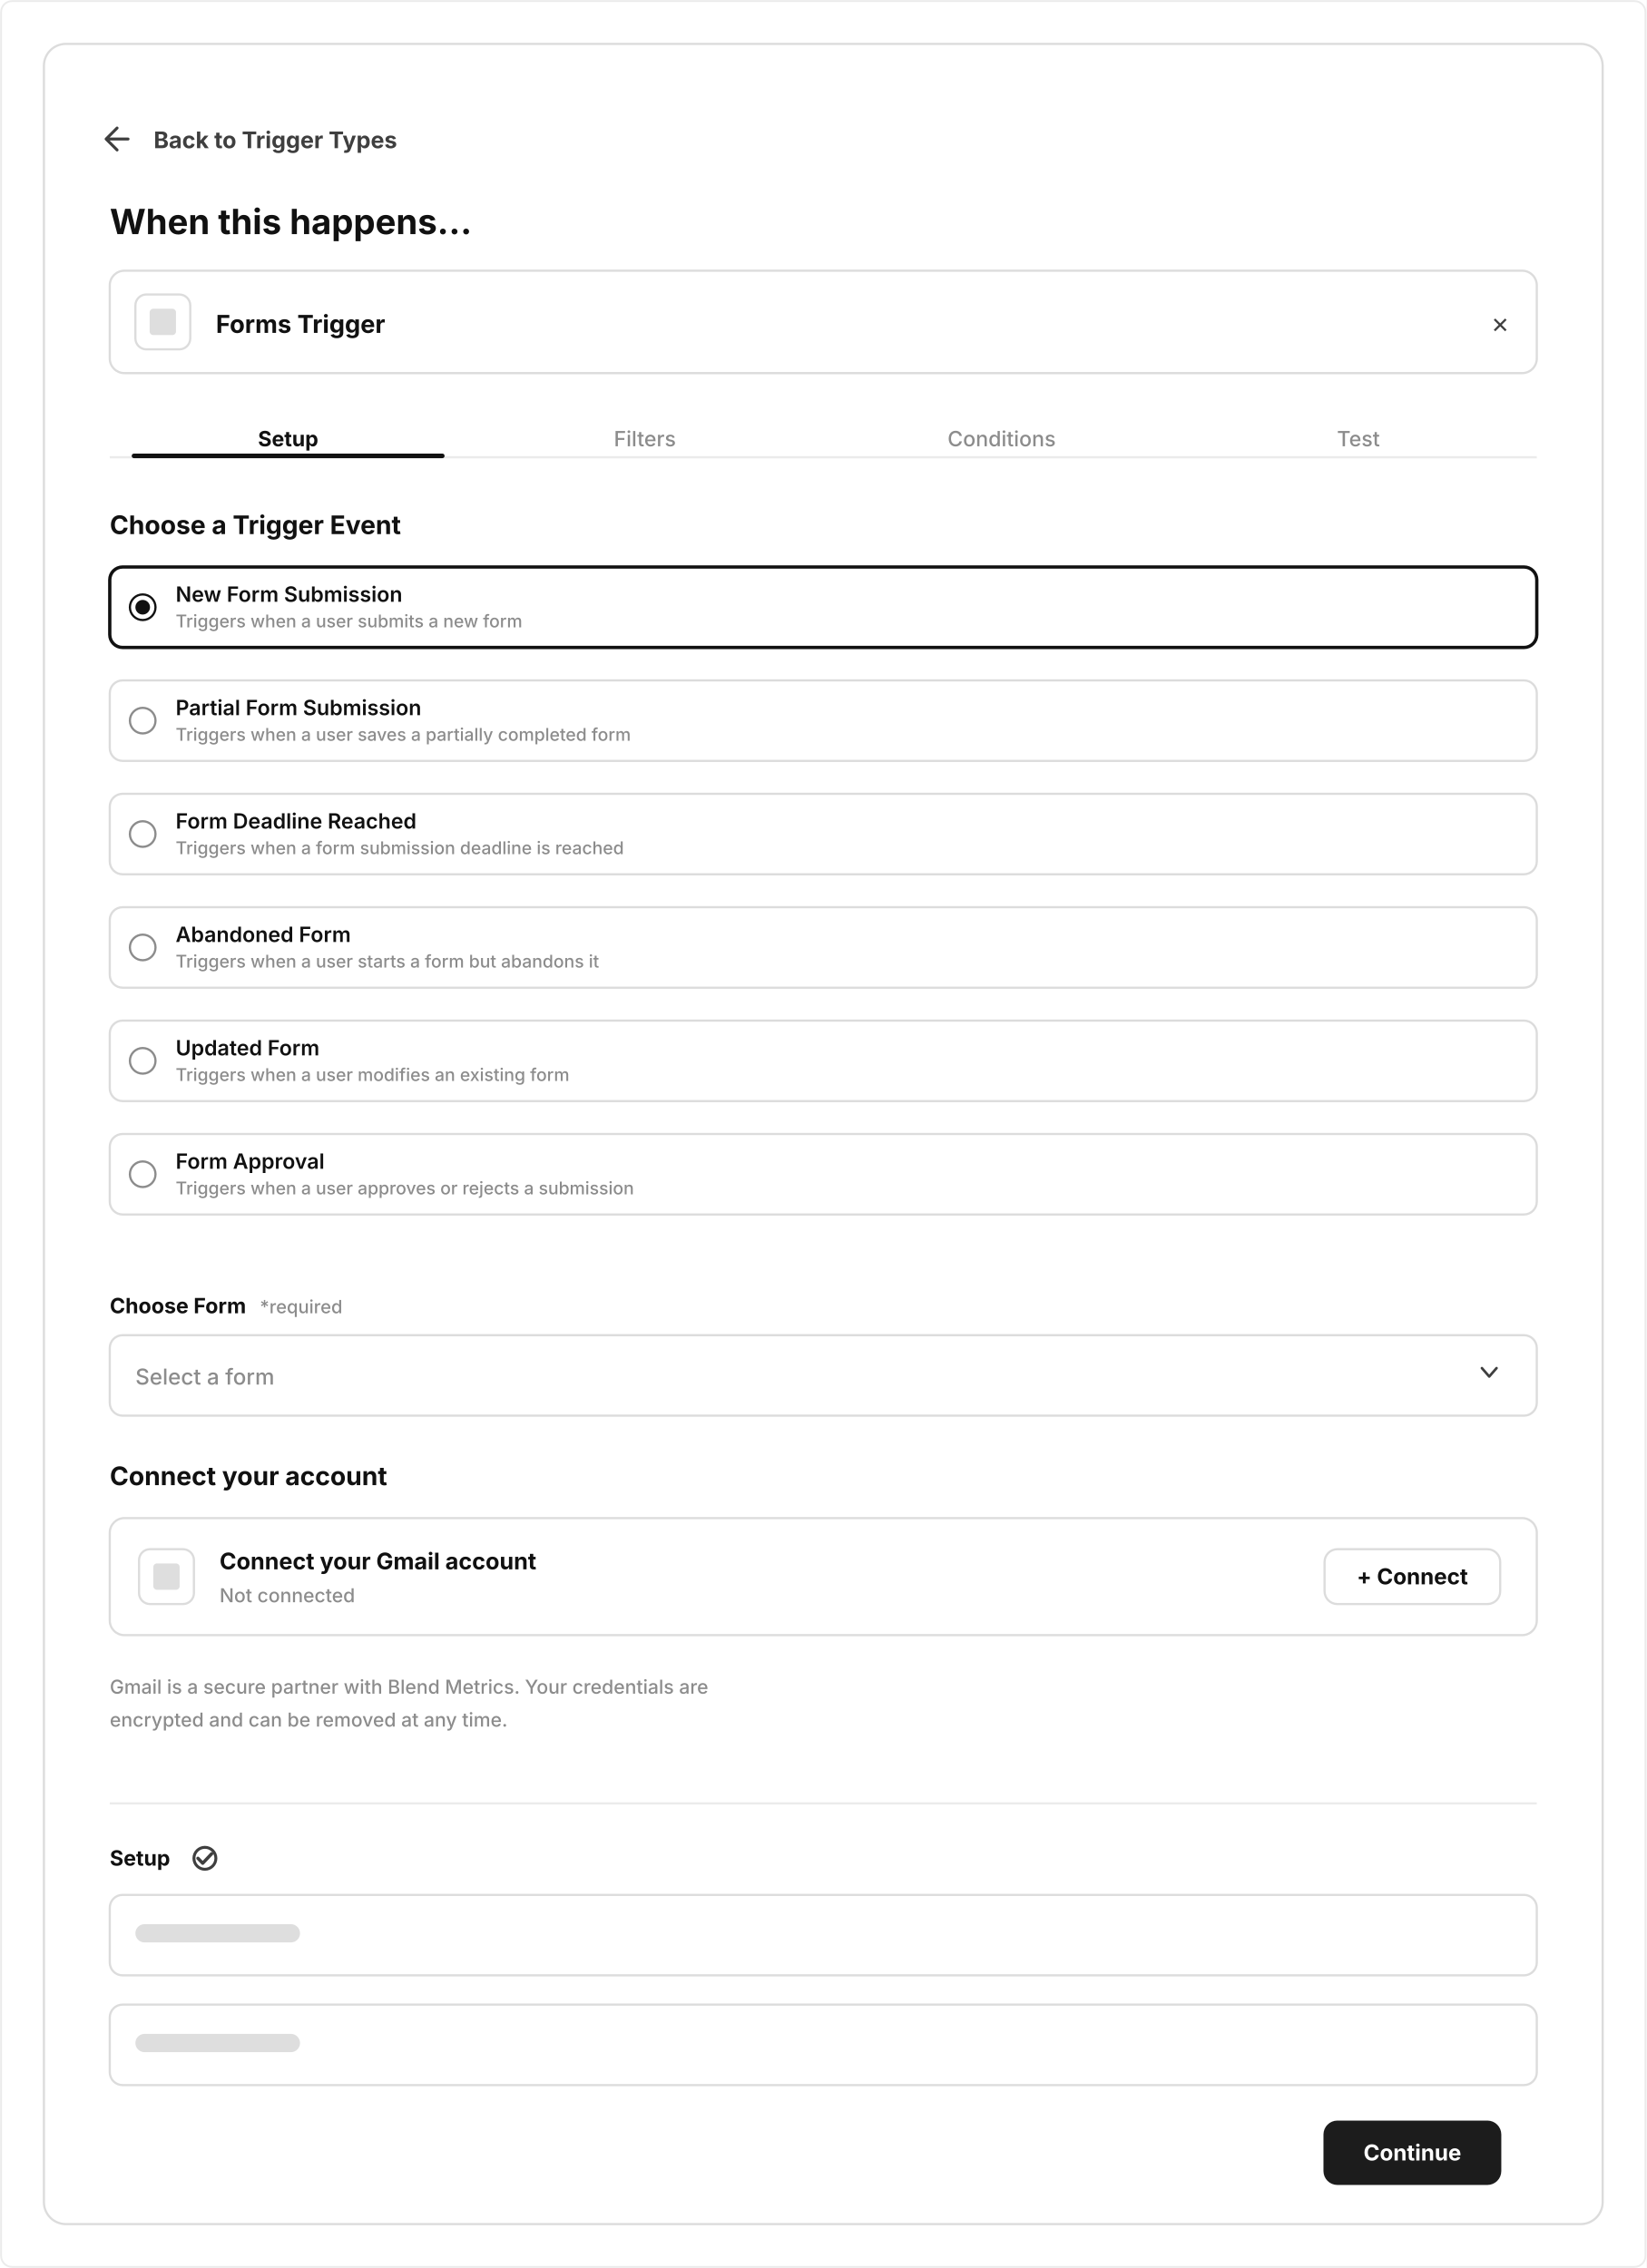
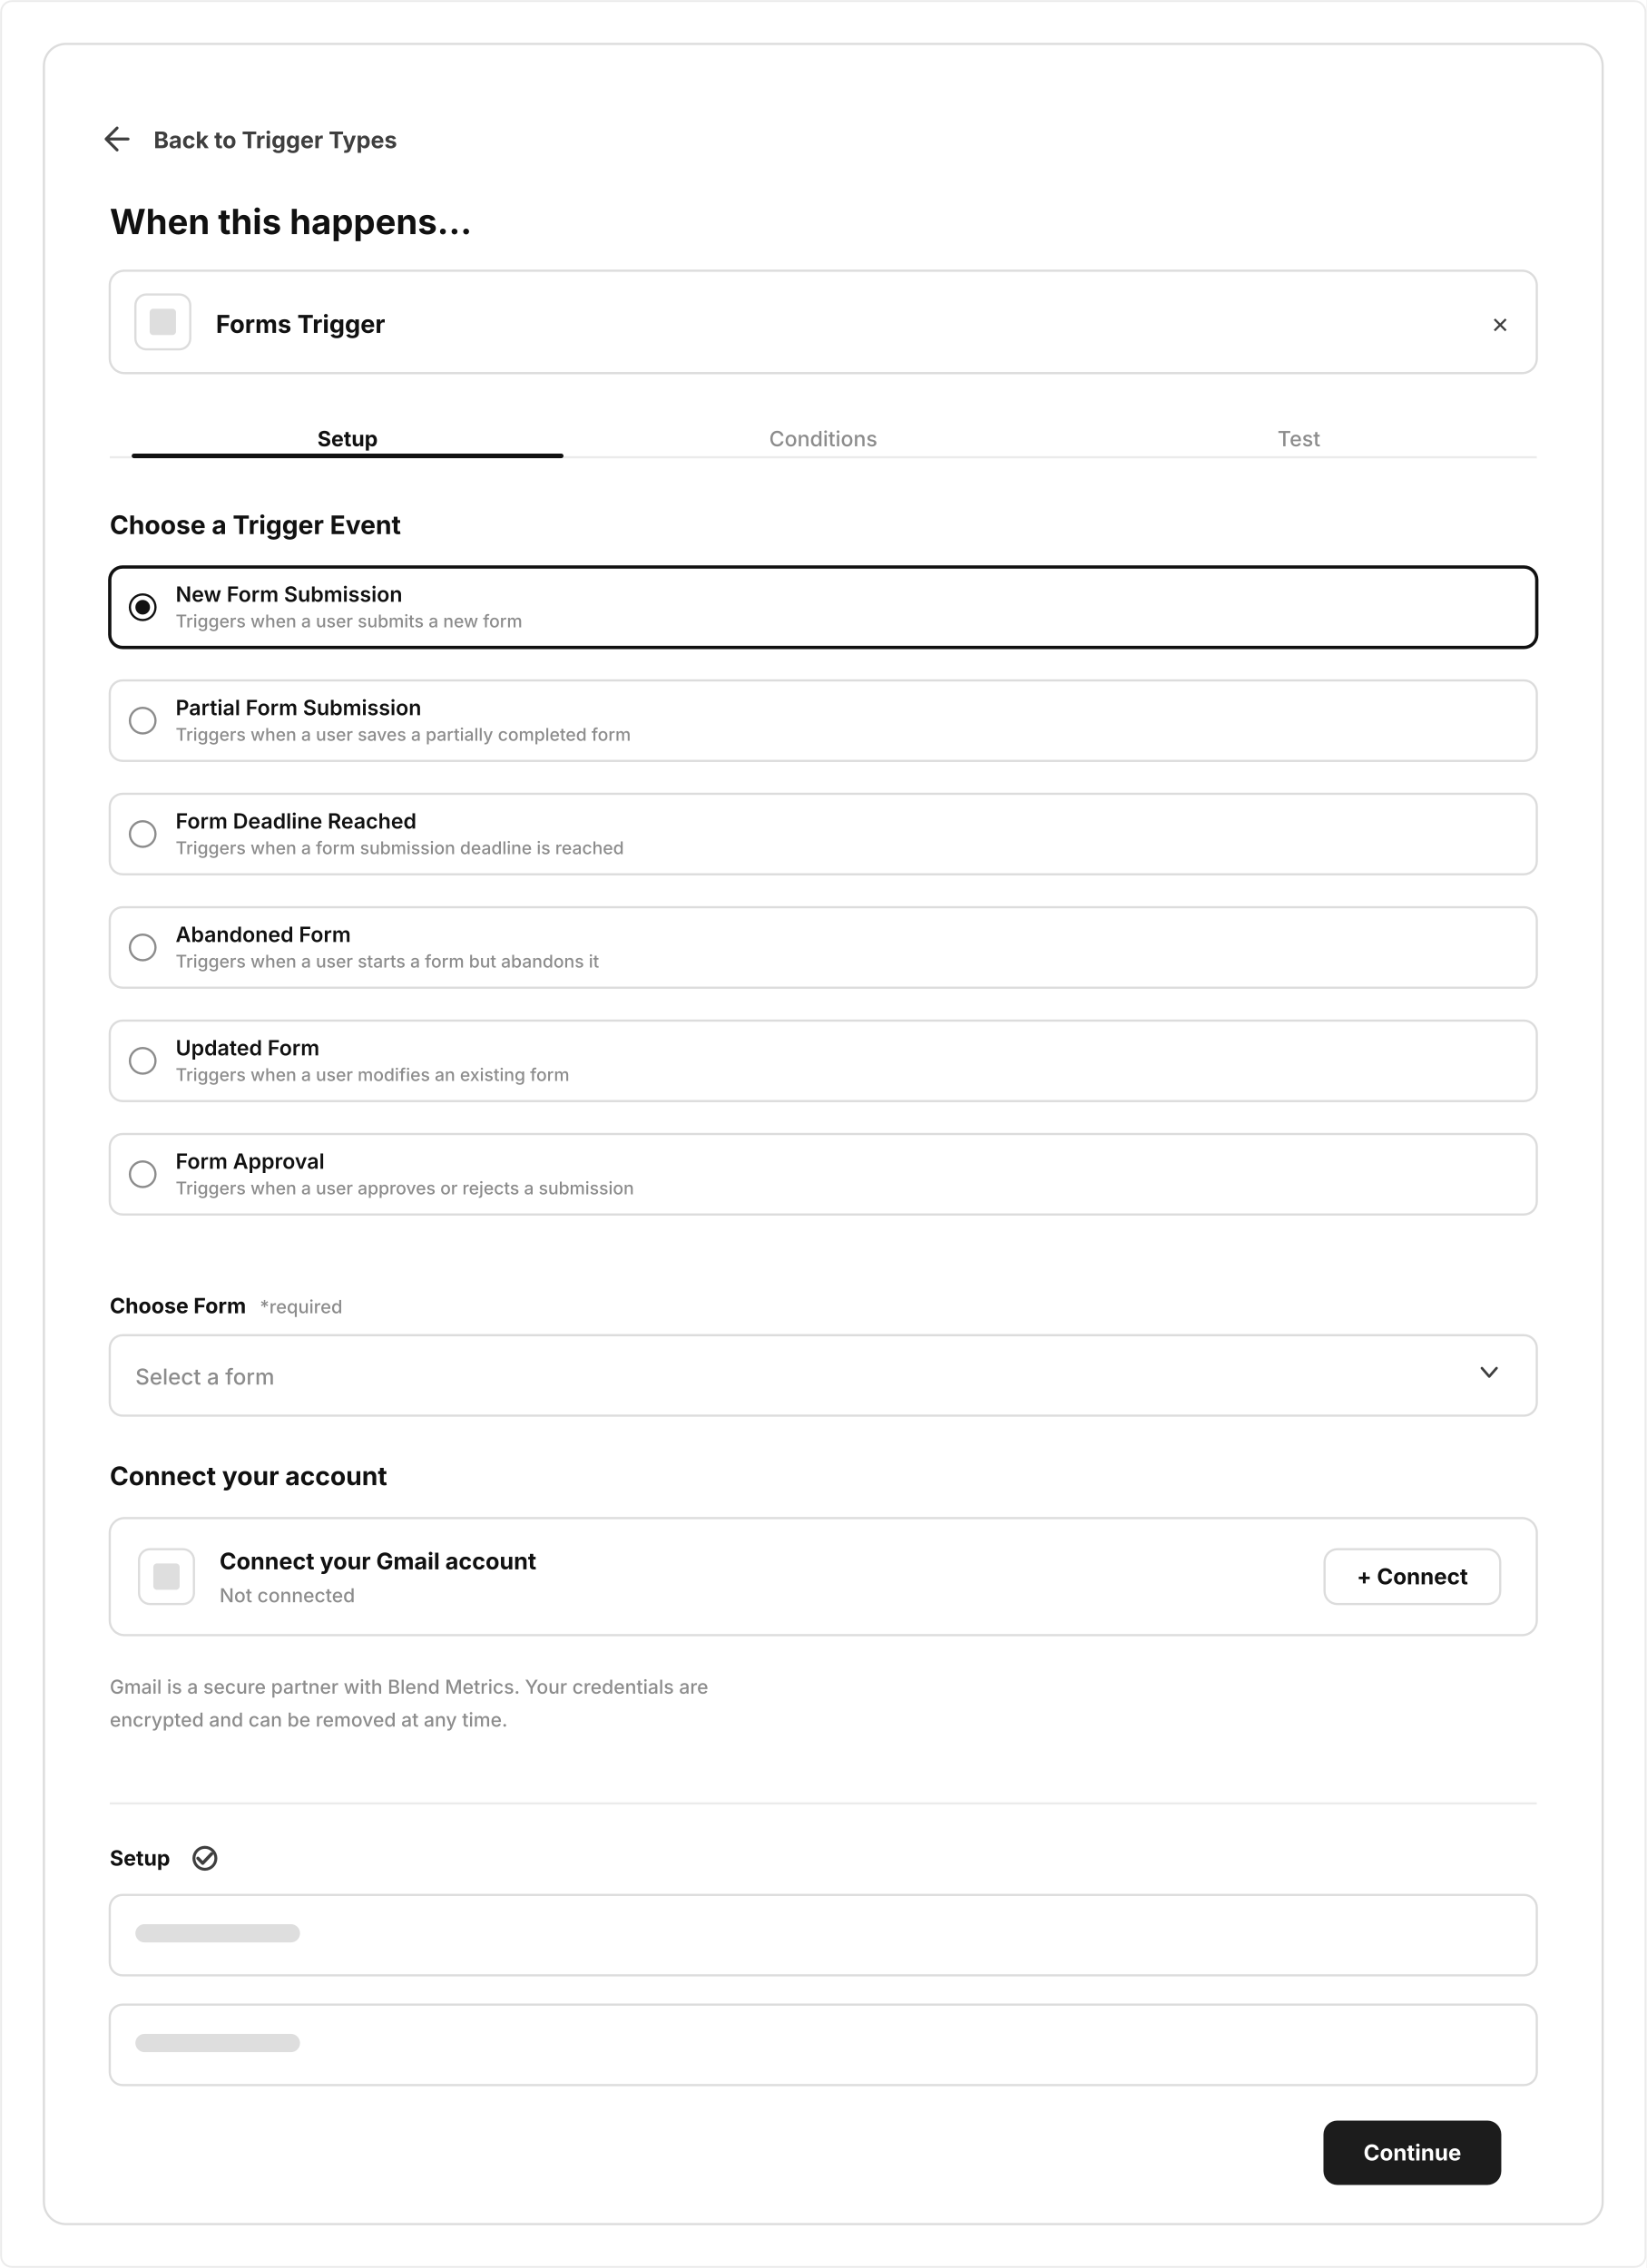
<svg xmlns="http://www.w3.org/2000/svg" viewBox="0 0 900 1240" width="900" height="1240" role="img">
  <rect width="900" height="1240" fill="#FFFFFF" />
  <rect x="24" y="24" width="852" height="1192" rx="12" fill="#FFFFFF" stroke="#DCDCDC" stroke-width="1.2" />
  <path d="M70 76 l-10 0 M64 70 l-6 6 6 6" stroke="#3F3F3F" stroke-width="1.6" fill="none" stroke-linecap="round" stroke-linejoin="round" />
  <text x="84" y="81" font-family="DM Sans, -apple-system, BlinkMacSystemFont, sans-serif" font-size="12.5" font-weight="700" fill="#3F3F3F" text-anchor="start">Back to Trigger Types</text>
  <text x="60" y="128" font-family="DM Sans, -apple-system, BlinkMacSystemFont, sans-serif" font-size="19" font-weight="700" fill="#111111" text-anchor="start">When this happens…</text>
  <rect x="60" y="148" width="780" height="56" rx="8" fill="#FFFFFF" stroke="#DCDCDC" stroke-width="1.2" />
  <rect x="74" y="161" width="30" height="30" rx="6" fill="#FFFFFF" stroke="#DCDCDC" stroke-width="1.2" />
  <rect x="81.8" y="168.8" width="14.4" height="14.4" rx="2" fill="#DEDEDE" stroke="none" stroke-width="1.2" />
  <text x="118" y="182" font-family="DM Sans, -apple-system, BlinkMacSystemFont, sans-serif" font-size="13.5" font-weight="700" fill="#111111" text-anchor="start">Forms Trigger</text>
  <text x="820" y="182" font-family="DM Sans, -apple-system, BlinkMacSystemFont, sans-serif" font-size="12" font-weight="500" fill="#3F3F3F" text-anchor="middle">✕</text>
  <path d="M60 250 L840 250" stroke="#EBEBEB" stroke-width="1.2" fill="none" />
-   <text x="157.5" y="244" font-family="DM Sans, -apple-system, BlinkMacSystemFont, sans-serif" font-size="11.5" font-weight="700" fill="#111111" text-anchor="middle">Setup</text>
-   <rect x="72" y="248" width="171" height="2.5" rx="1.2" fill="#111111" />
-   <text x="352.5" y="244" font-family="DM Sans, -apple-system, BlinkMacSystemFont, sans-serif" font-size="11.5" font-weight="500" fill="#8C8C8C" text-anchor="middle">Filters</text>
-   <text x="547.5" y="244" font-family="DM Sans, -apple-system, BlinkMacSystemFont, sans-serif" font-size="11.5" font-weight="500" fill="#8C8C8C" text-anchor="middle">Conditions</text>
-   <text x="742.5" y="244" font-family="DM Sans, -apple-system, BlinkMacSystemFont, sans-serif" font-size="11.5" font-weight="500" fill="#8C8C8C" text-anchor="middle">Test</text>
+   <text x="190" y="244" font-family="DM Sans, -apple-system, BlinkMacSystemFont, sans-serif" font-size="11.5" font-weight="700" fill="#111111" text-anchor="middle">Setup</text>
+   <rect x="72" y="248" width="236" height="2.5" rx="1.2" fill="#111111" />
+   <text x="450" y="244" font-family="DM Sans, -apple-system, BlinkMacSystemFont, sans-serif" font-size="11.5" font-weight="500" fill="#8C8C8C" text-anchor="middle">Conditions</text>
+   <text x="710" y="244" font-family="DM Sans, -apple-system, BlinkMacSystemFont, sans-serif" font-size="11.5" font-weight="500" fill="#8C8C8C" text-anchor="middle">Test</text>
  <text x="60" y="292" font-family="DM Sans, -apple-system, BlinkMacSystemFont, sans-serif" font-size="14" font-weight="700" fill="#111111" text-anchor="start">Choose a Trigger Event</text>
  <rect x="60" y="310" width="780" height="44" rx="7" fill="#FFFFFF" stroke="#111111" stroke-width="1.8" />
  <circle cx="78" cy="332" r="7" fill="none" stroke="#111111" stroke-width="1.2" />
  <circle cx="78" cy="332" r="3.4" fill="#111111" stroke="#111111" stroke-width="1.2" />
  <text x="96" y="329" font-family="DM Sans, -apple-system, BlinkMacSystemFont, sans-serif" font-size="11.5" font-weight="600" fill="#111111" text-anchor="start">New Form Submission</text>
  <text x="96" y="343" font-family="DM Sans, -apple-system, BlinkMacSystemFont, sans-serif" font-size="9.6" font-weight="500" fill="#8C8C8C" text-anchor="start">Triggers when a user submits a new form</text>
  <rect x="60" y="372" width="780" height="44" rx="7" fill="#FFFFFF" stroke="#DCDCDC" stroke-width="1.2" />
  <circle cx="78" cy="394" r="7" fill="none" stroke="#8C8C8C" stroke-width="1.2" />
  <text x="96" y="391" font-family="DM Sans, -apple-system, BlinkMacSystemFont, sans-serif" font-size="11.5" font-weight="600" fill="#111111" text-anchor="start">Partial Form Submission</text>
  <text x="96" y="405" font-family="DM Sans, -apple-system, BlinkMacSystemFont, sans-serif" font-size="9.6" font-weight="500" fill="#8C8C8C" text-anchor="start">Triggers when a user saves a partially completed form</text>
  <rect x="60" y="434" width="780" height="44" rx="7" fill="#FFFFFF" stroke="#DCDCDC" stroke-width="1.2" />
  <circle cx="78" cy="456" r="7" fill="none" stroke="#8C8C8C" stroke-width="1.2" />
  <text x="96" y="453" font-family="DM Sans, -apple-system, BlinkMacSystemFont, sans-serif" font-size="11.5" font-weight="600" fill="#111111" text-anchor="start">Form Deadline Reached</text>
  <text x="96" y="467" font-family="DM Sans, -apple-system, BlinkMacSystemFont, sans-serif" font-size="9.6" font-weight="500" fill="#8C8C8C" text-anchor="start">Triggers when a form submission deadline is reached</text>
  <rect x="60" y="496" width="780" height="44" rx="7" fill="#FFFFFF" stroke="#DCDCDC" stroke-width="1.2" />
  <circle cx="78" cy="518" r="7" fill="none" stroke="#8C8C8C" stroke-width="1.2" />
  <text x="96" y="515" font-family="DM Sans, -apple-system, BlinkMacSystemFont, sans-serif" font-size="11.5" font-weight="600" fill="#111111" text-anchor="start">Abandoned Form</text>
  <text x="96" y="529" font-family="DM Sans, -apple-system, BlinkMacSystemFont, sans-serif" font-size="9.6" font-weight="500" fill="#8C8C8C" text-anchor="start">Triggers when a user starts a form but abandons it</text>
  <rect x="60" y="558" width="780" height="44" rx="7" fill="#FFFFFF" stroke="#DCDCDC" stroke-width="1.2" />
  <circle cx="78" cy="580" r="7" fill="none" stroke="#8C8C8C" stroke-width="1.2" />
  <text x="96" y="577" font-family="DM Sans, -apple-system, BlinkMacSystemFont, sans-serif" font-size="11.5" font-weight="600" fill="#111111" text-anchor="start">Updated Form</text>
  <text x="96" y="591" font-family="DM Sans, -apple-system, BlinkMacSystemFont, sans-serif" font-size="9.6" font-weight="500" fill="#8C8C8C" text-anchor="start">Triggers when a user modifies an existing form</text>
  <rect x="60" y="620" width="780" height="44" rx="7" fill="#FFFFFF" stroke="#DCDCDC" stroke-width="1.2" />
  <circle cx="78" cy="642" r="7" fill="none" stroke="#8C8C8C" stroke-width="1.2" />
  <text x="96" y="639" font-family="DM Sans, -apple-system, BlinkMacSystemFont, sans-serif" font-size="11.5" font-weight="600" fill="#111111" text-anchor="start">Form Approval</text>
  <text x="96" y="653" font-family="DM Sans, -apple-system, BlinkMacSystemFont, sans-serif" font-size="9.6" font-weight="500" fill="#8C8C8C" text-anchor="start">Triggers when a user approves or rejects a submission</text>
  <text x="60" y="718" font-family="DM Sans, -apple-system, BlinkMacSystemFont, sans-serif" font-size="11.5" font-weight="700" fill="#111111" text-anchor="start">Choose Form</text>
  <text x="142" y="718" font-family="DM Sans, -apple-system, BlinkMacSystemFont, sans-serif" font-size="10" font-weight="500" fill="#8C8C8C" text-anchor="start">*required</text>
  <rect x="60" y="730" width="780" height="44" rx="7" fill="#FFFFFF" stroke="#DCDCDC" stroke-width="1.2" />
  <text x="74" y="757" font-family="DM Sans, -apple-system, BlinkMacSystemFont, sans-serif" font-size="12" font-weight="500" fill="#8C8C8C" text-anchor="start">Select a form</text>
  <path d="M810 748 l4 4.6 4 -4.6" stroke="#3F3F3F" stroke-width="1.4" fill="none" stroke-linecap="round" stroke-linejoin="round" />
  <text x="60" y="812" font-family="DM Sans, -apple-system, BlinkMacSystemFont, sans-serif" font-size="14" font-weight="700" fill="#111111" text-anchor="start">Connect your account</text>
  <rect x="60" y="830" width="780" height="64" rx="8" fill="#FFFFFF" stroke="#DCDCDC" stroke-width="1.2" />
  <rect x="76" y="847" width="30" height="30" rx="6" fill="#FFFFFF" stroke="#DCDCDC" stroke-width="1.2" />
  <rect x="83.8" y="854.8" width="14.4" height="14.4" rx="2" fill="#DEDEDE" stroke="none" stroke-width="1.2" />
  <text x="120" y="858" font-family="DM Sans, -apple-system, BlinkMacSystemFont, sans-serif" font-size="12.5" font-weight="700" fill="#111111" text-anchor="start">Connect your Gmail account</text>
  <text x="120" y="876" font-family="DM Sans, -apple-system, BlinkMacSystemFont, sans-serif" font-size="10.5" font-weight="500" fill="#8C8C8C" text-anchor="start">Not connected</text>
  <rect x="724" y="847" width="96" height="30" rx="7" fill="#FFFFFF" stroke="#DCDCDC" stroke-width="1.2" />
  <text x="772" y="866.2" font-family="DM Sans, -apple-system, BlinkMacSystemFont, sans-serif" font-size="12" font-weight="700" fill="#111111" text-anchor="middle">+  Connect</text>
  <text x="60" y="926" font-family="DM Sans, -apple-system, BlinkMacSystemFont, sans-serif" font-size="10.5" font-weight="500" fill="#8C8C8C" text-anchor="start">Gmail is a secure partner with Blend Metrics. Your credentials are</text>
  <text x="60" y="944" font-family="DM Sans, -apple-system, BlinkMacSystemFont, sans-serif" font-size="10.5" font-weight="500" fill="#8C8C8C" text-anchor="start">encrypted and can be removed at any time.</text>
  <path d="M60 986 L840 986" stroke="#EBEBEB" stroke-width="1.2" fill="none" />
  <text x="60" y="1020" font-family="DM Sans, -apple-system, BlinkMacSystemFont, sans-serif" font-size="11.5" font-weight="700" fill="#111111" text-anchor="start">Setup</text>
  <circle cx="112" cy="1016" r="6" fill="#FFFFFF" stroke="#3F3F3F" stroke-width="1.6" />
  <path d="M108.2 1016 l2.6 2.7 4.9 -5.2" stroke="#3F3F3F" stroke-width="1.8" fill="none" stroke-linecap="round" stroke-linejoin="round" />
  <rect x="60" y="1036" width="780" height="44" rx="7" fill="#FFFFFF" stroke="#DCDCDC" stroke-width="1.2" />
  <rect x="74" y="1052" width="90" height="10" rx="5" fill="#DEDEDE" stroke="none" stroke-width="1.2" />
  <rect x="60" y="1096" width="780" height="44" rx="7" fill="#FFFFFF" stroke="#DCDCDC" stroke-width="1.2" />
  <rect x="74" y="1112" width="90" height="10" rx="5" fill="#DEDEDE" stroke="none" stroke-width="1.2" />
  <rect x="724" y="1160" width="96" height="34" rx="7" fill="#1C1C1C" stroke="#1C1C1C" stroke-width="1.2" />
  <text x="772" y="1181.2" font-family="DM Sans, -apple-system, BlinkMacSystemFont, sans-serif" font-size="12" font-weight="700" fill="#FFFFFF" text-anchor="middle">Continue</text>
  <rect x="0.6" y="0.6" width="898.8" height="1238.8" rx="6" fill="none" stroke="#EBEBEB" />
</svg>
